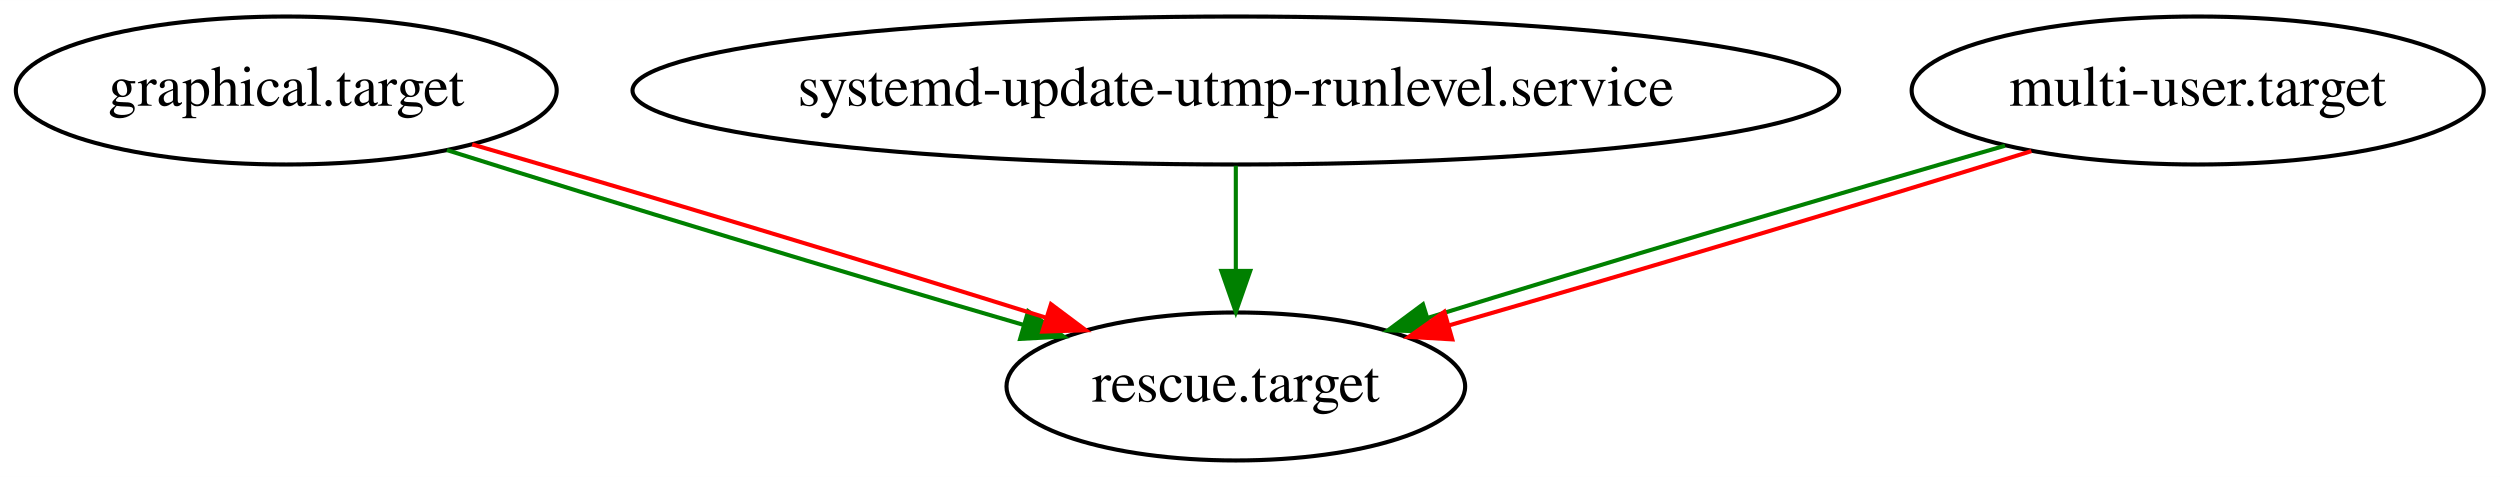
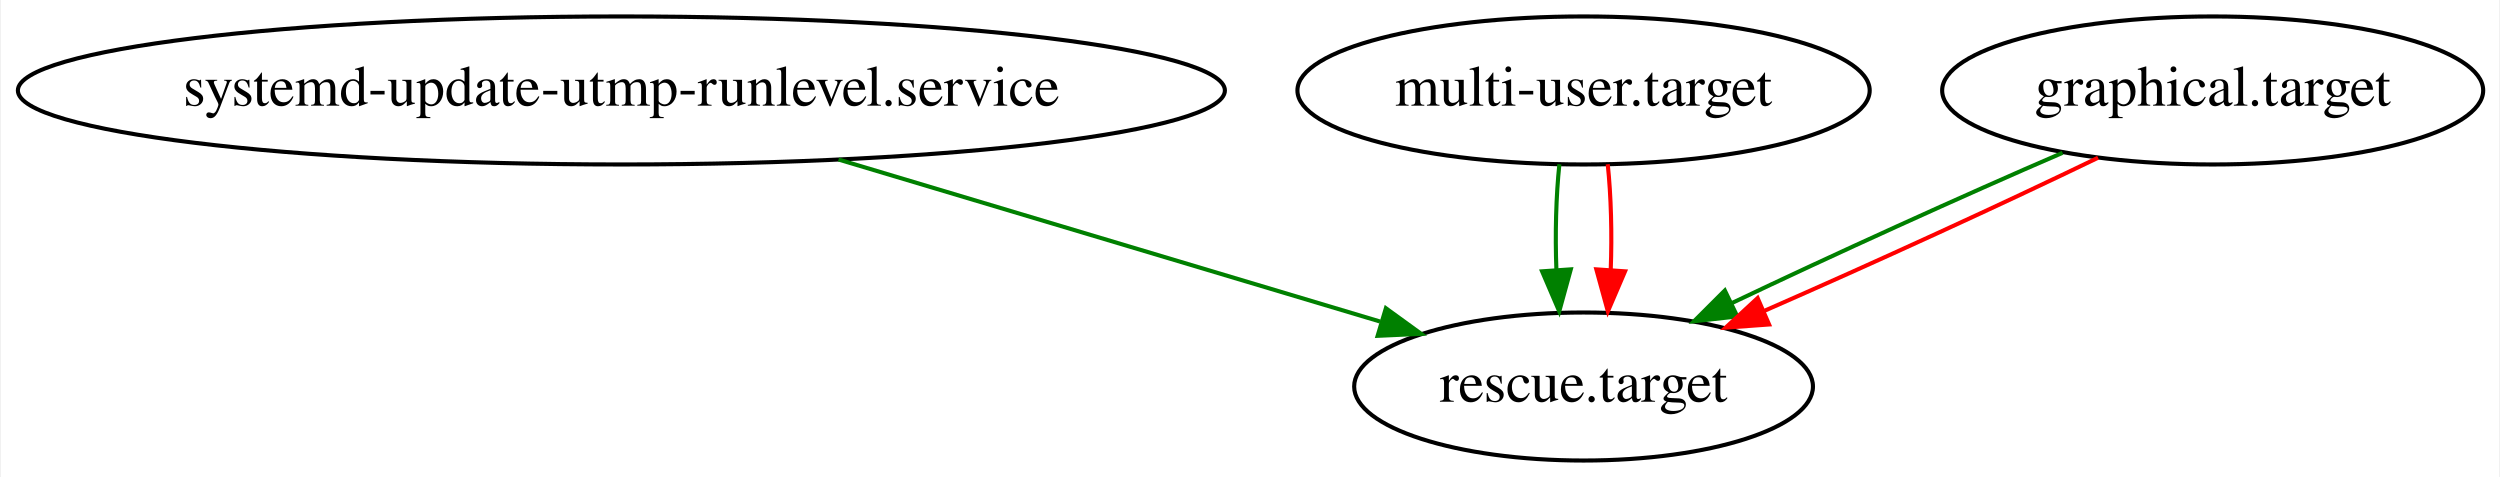
- <svg xmlns="http://www.w3.org/2000/svg" width="608pt" height="116pt" viewBox="0.00 0.00 608.19 116.00">
+ <svg xmlns="http://www.w3.org/2000/svg" width="608pt" height="116pt" viewBox="0.00 0.00 607.53 116.00">
  <g id="graph0" class="graph" transform="scale(1 1) rotate(0) translate(4 112)">
-     <polygon fill="white" stroke="none" points="-4,4 -4,-112 604.188,-112 604.188,4 -4,4" />
+     <polygon fill="white" stroke="none" points="-4,4 -4,-112 603.531,-112 603.531,4 -4,4" />
    <g id="node1" class="node">
-       <ellipse fill="none" stroke="black" cx="65.644" cy="-90" rx="65.789" ry="18" />
-       <text text-anchor="middle" x="65.644" y="-86.3" font-family="Times,serif" font-size="14.00">graphical.target</text>
+       <ellipse fill="none" stroke="black" cx="146.887" cy="-90" rx="146.774" ry="18" />
+       <text text-anchor="middle" x="146.887" y="-86.3" font-family="Times,serif" font-size="14.00">systemd-update-utmp-runlevel.service</text>
    </g>
    <g id="node2" class="node">
-       <ellipse fill="none" stroke="black" cx="296.644" cy="-18" rx="55.79" ry="18" />
-       <text text-anchor="middle" x="296.644" y="-14.3" font-family="Times,serif" font-size="14.00">rescue.target</text>
+       <ellipse fill="none" stroke="black" cx="380.887" cy="-18" rx="55.79" ry="18" />
+       <text text-anchor="middle" x="380.887" y="-14.3" font-family="Times,serif" font-size="14.00">rescue.target</text>
    </g>
    <g id="edge1" class="edge">
-       <path fill="none" stroke="green" d="M104.725,-75.503C143.404,-63.267 202.66,-45.304 245.146,-32.933" />
-       <polygon fill="green" stroke="green" points="246.121,-36.295 254.751,-30.15 244.172,-29.572 246.121,-36.295" />
+       <path fill="none" stroke="green" d="M199.693,-73.203C239.166,-61.395 292.757,-45.364 331.406,-33.802" />
+       <polygon fill="green" stroke="green" points="332.811,-37.035 341.388,-30.816 330.804,-30.329 332.811,-37.035" />
+     </g>
+     <g id="node3" class="node">
+       <ellipse fill="none" stroke="black" cx="380.887" cy="-90" rx="69.588" ry="18" />
+       <text text-anchor="middle" x="380.887" y="-86.3" font-family="Times,serif" font-size="14.00">multi-user.target</text>
    </g>
    <g id="edge2" class="edge">
-       <path fill="none" stroke="red" d="M110.872,-76.887C151.22,-65.21 209.886,-47.482 250.503,-34.722" />
-       <polygon fill="red" stroke="red" points="251.679,-38.021 260.161,-31.674 249.572,-31.346 251.679,-38.021" />
-     </g>
-     <g id="node3" class="node">
-       <ellipse fill="none" stroke="black" cx="296.644" cy="-90" rx="146.774" ry="18" />
-       <text text-anchor="middle" x="296.644" y="-86.3" font-family="Times,serif" font-size="14.00">systemd-update-utmp-runlevel.service</text>
+       <path fill="none" stroke="green" d="M375.009,-72.055C374.191,-64.346 373.948,-55.027 374.282,-46.364" />
+       <polygon fill="green" stroke="green" points="377.781,-46.492 374.974,-36.275 370.798,-46.012 377.781,-46.492" />
    </g>
    <g id="edge3" class="edge">
-       <path fill="none" stroke="green" d="M296.644,-71.697C296.644,-63.983 296.644,-54.712 296.644,-46.112" />
-       <polygon fill="green" stroke="green" points="300.144,-46.104 296.644,-36.104 293.144,-46.104 300.144,-46.104" />
+       <path fill="none" stroke="red" d="M386.765,-72.055C387.583,-64.346 387.826,-55.027 387.492,-46.364" />
+       <polygon fill="red" stroke="red" points="390.976,-46.012 386.8,-36.275 383.993,-46.492 390.976,-46.012" />
    </g>
    <g id="node4" class="node">
-       <ellipse fill="none" stroke="black" cx="530.644" cy="-90" rx="69.588" ry="18" />
-       <text text-anchor="middle" x="530.644" y="-86.3" font-family="Times,serif" font-size="14.00">multi-user.target</text>
+       <ellipse fill="none" stroke="black" cx="533.887" cy="-90" rx="65.789" ry="18" />
+       <text text-anchor="middle" x="533.887" y="-86.3" font-family="Times,serif" font-size="14.00">graphical.target</text>
    </g>
    <g id="edge4" class="edge">
-       <path fill="none" stroke="green" d="M483.776,-76.566C442.937,-64.879 384.163,-47.34 343.37,-34.694" />
-       <polygon fill="green" stroke="green" points="344.255,-31.304 333.667,-31.672 342.173,-37.988 344.255,-31.304" />
+       <path fill="none" stroke="green" d="M497.376,-74.835C473.018,-64.325 441.247,-49.874 416.98,-38.307" />
+       <polygon fill="green" stroke="green" points="418.277,-35.047 407.748,-33.869 415.244,-41.356 418.277,-35.047" />
    </g>
    <g id="edge5" class="edge">
-       <path fill="none" stroke="red" d="M490.185,-75.254C450.862,-62.99 391.141,-45.123 348.391,-32.833" />
-       <polygon fill="red" stroke="red" points="349.305,-29.454 338.728,-30.068 347.379,-36.184 349.305,-29.454" />
+       <path fill="none" stroke="red" d="M506.01,-73.638C483.28,-62.634 450.934,-47.801 424.768,-36.367" />
+       <polygon fill="red" stroke="red" points="426.004,-33.088 415.437,-32.321 423.219,-39.51 426.004,-33.088" />
    </g>
  </g>
</svg>
